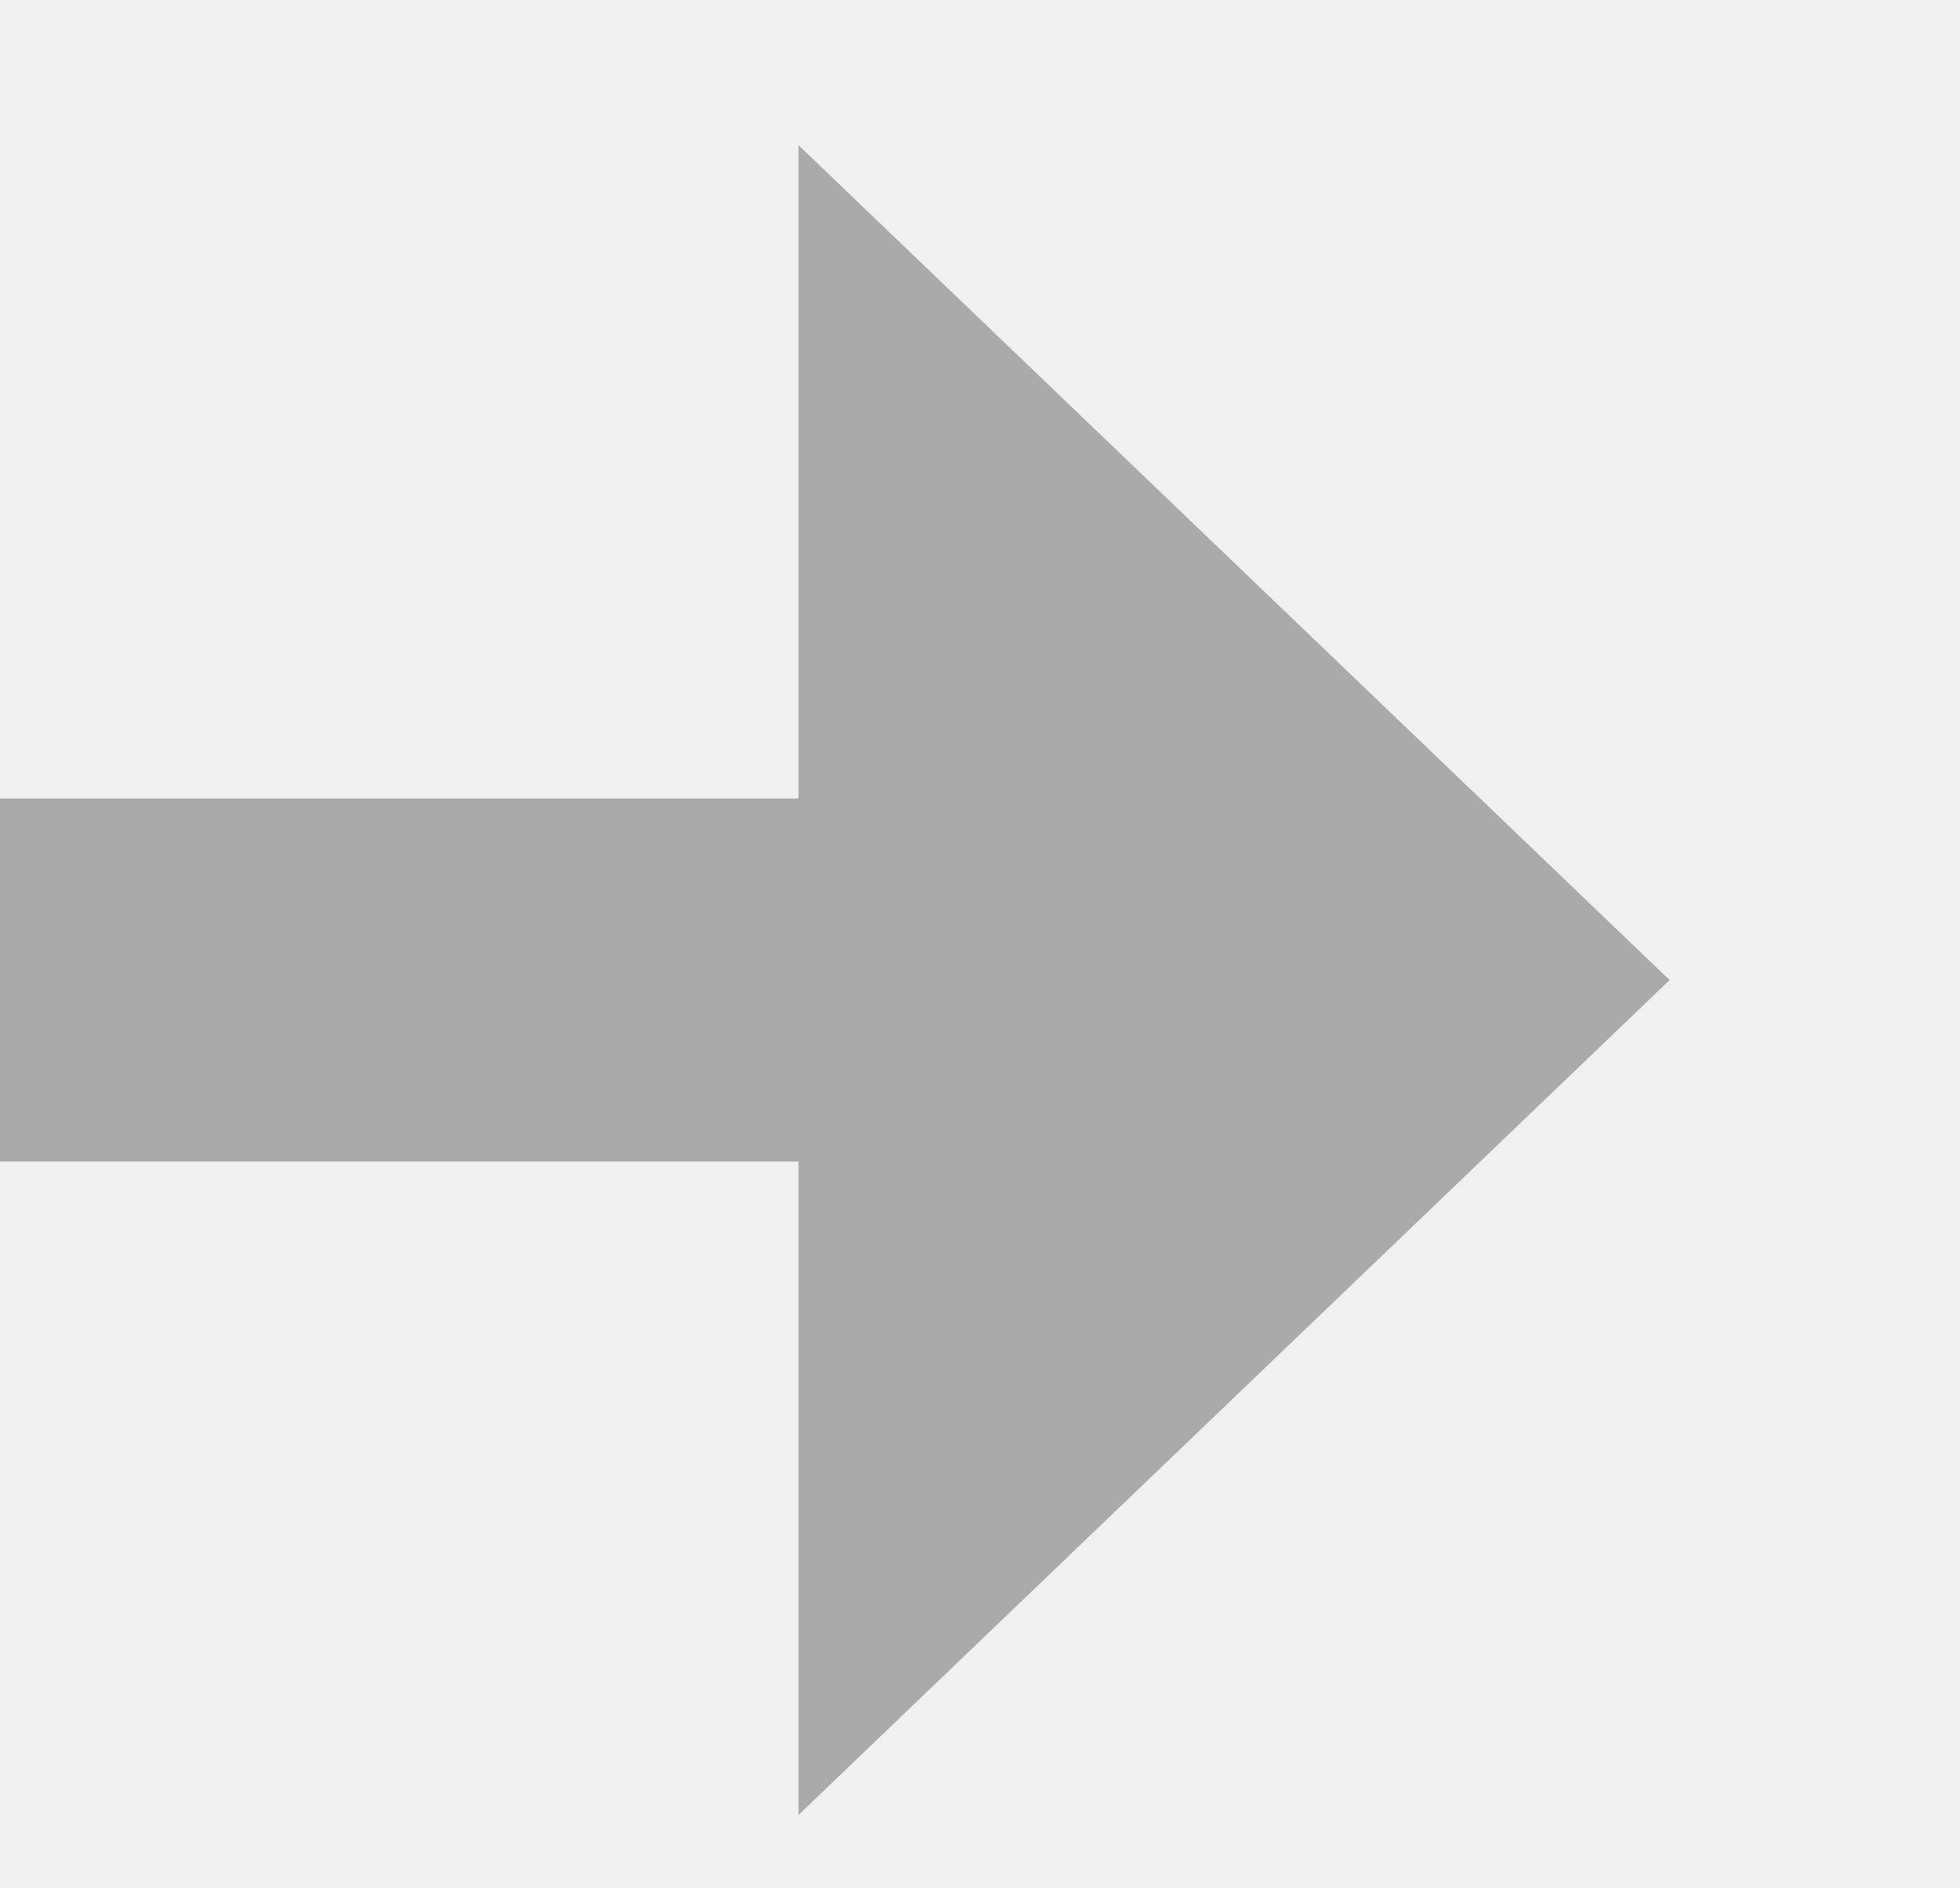
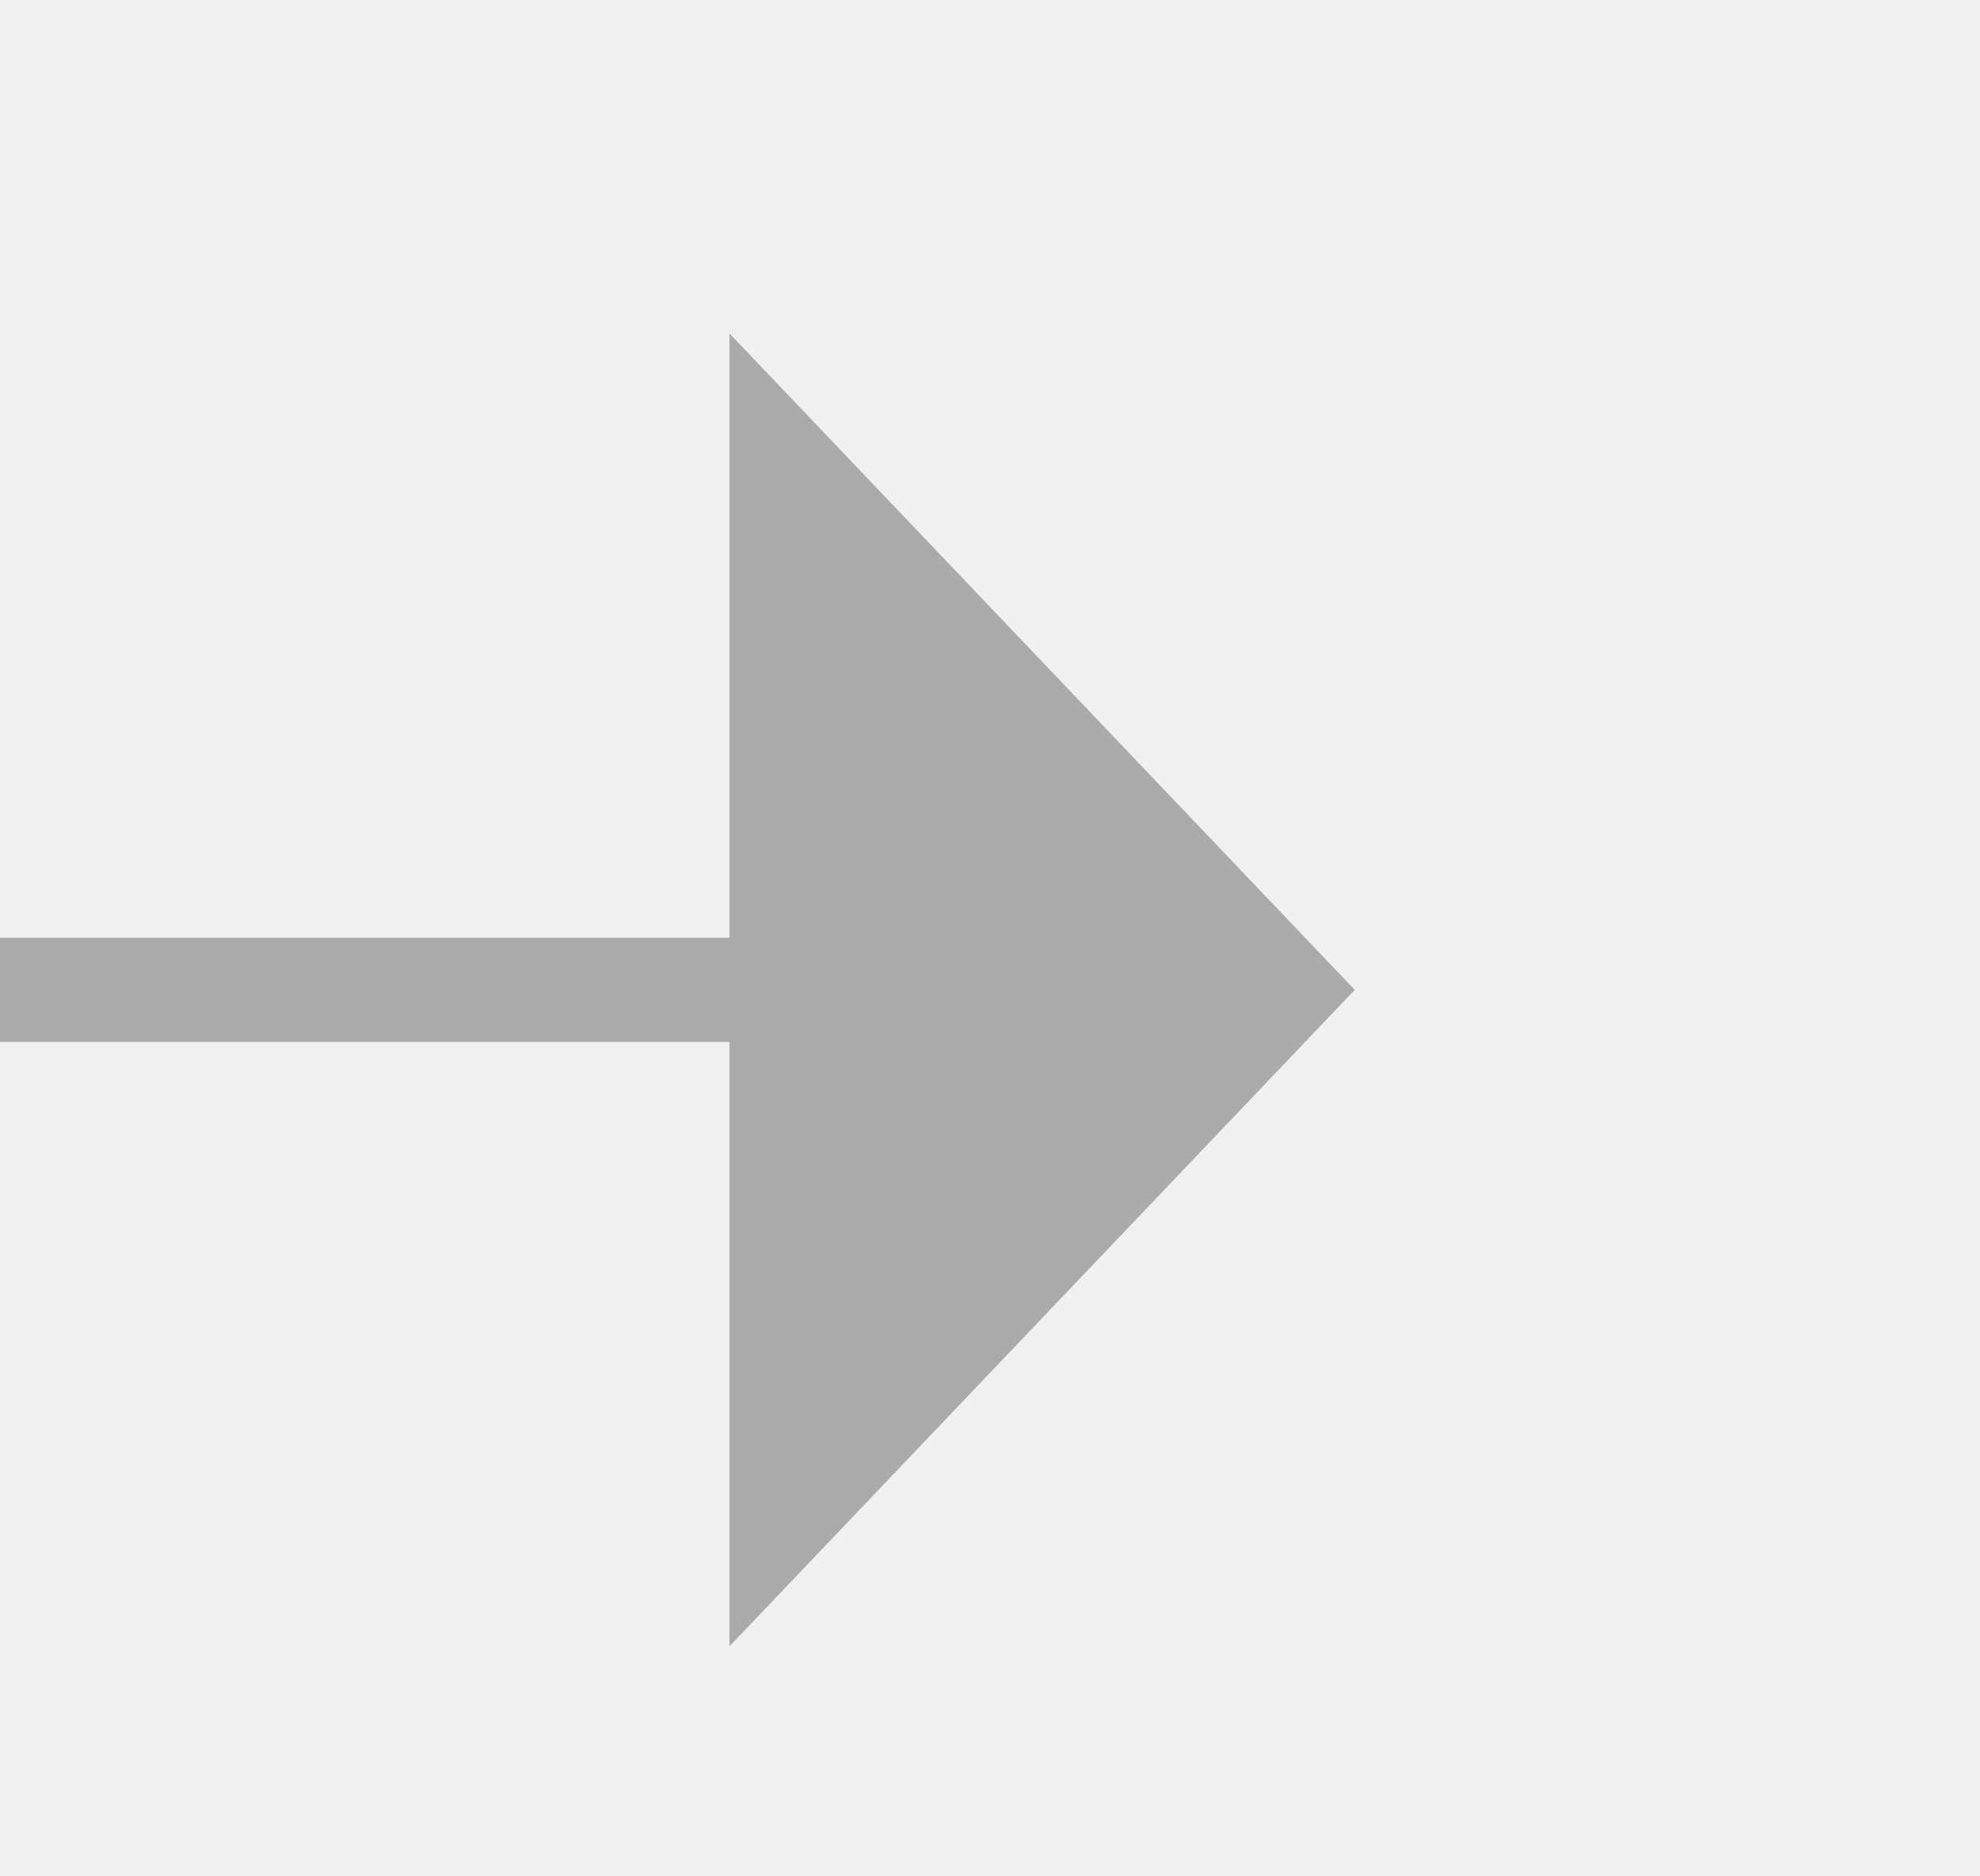
- <svg xmlns="http://www.w3.org/2000/svg" version="1.1" width="27px" height="26px" preserveAspectRatio="xMinYMid meet" viewBox="262 616  27 24">
-   <path d="M 217 628.5  L 276 628.5  " stroke-width="5" stroke="#aaaaaa" fill="none" />
-   <path d="M 273 640  L 285 628.5  L 273 617  L 273 640  Z " fill-rule="nonzero" fill="#aaaaaa" stroke="none" />
+ <svg xmlns="http://www.w3.org/2000/svg" version="1.1" width="19px" height="18px" preserveAspectRatio="xMinYMid meet" viewBox="684 247  19 16">
+   <defs>
+     <mask fill="white" id="clip264">
+       <path d="M 573 242  L 671 242  L 671 267  L 573 267  Z M 547 242  L 706 242  L 706 267  L 547 267  Z " fill-rule="evenodd" />
+     </mask>
+   </defs>
+   <path d="M 573 255.5  L 547 255.5  M 671 255.5  L 692 255.5  " stroke-width="1" stroke="#aaaaaa" fill="none" />
+   <path d="M 691 261.8  L 697 255.5  L 691 249.2  L 691 261.8  Z " fill-rule="nonzero" fill="#aaaaaa" stroke="none" mask="url(#clip264)" />
</svg>
